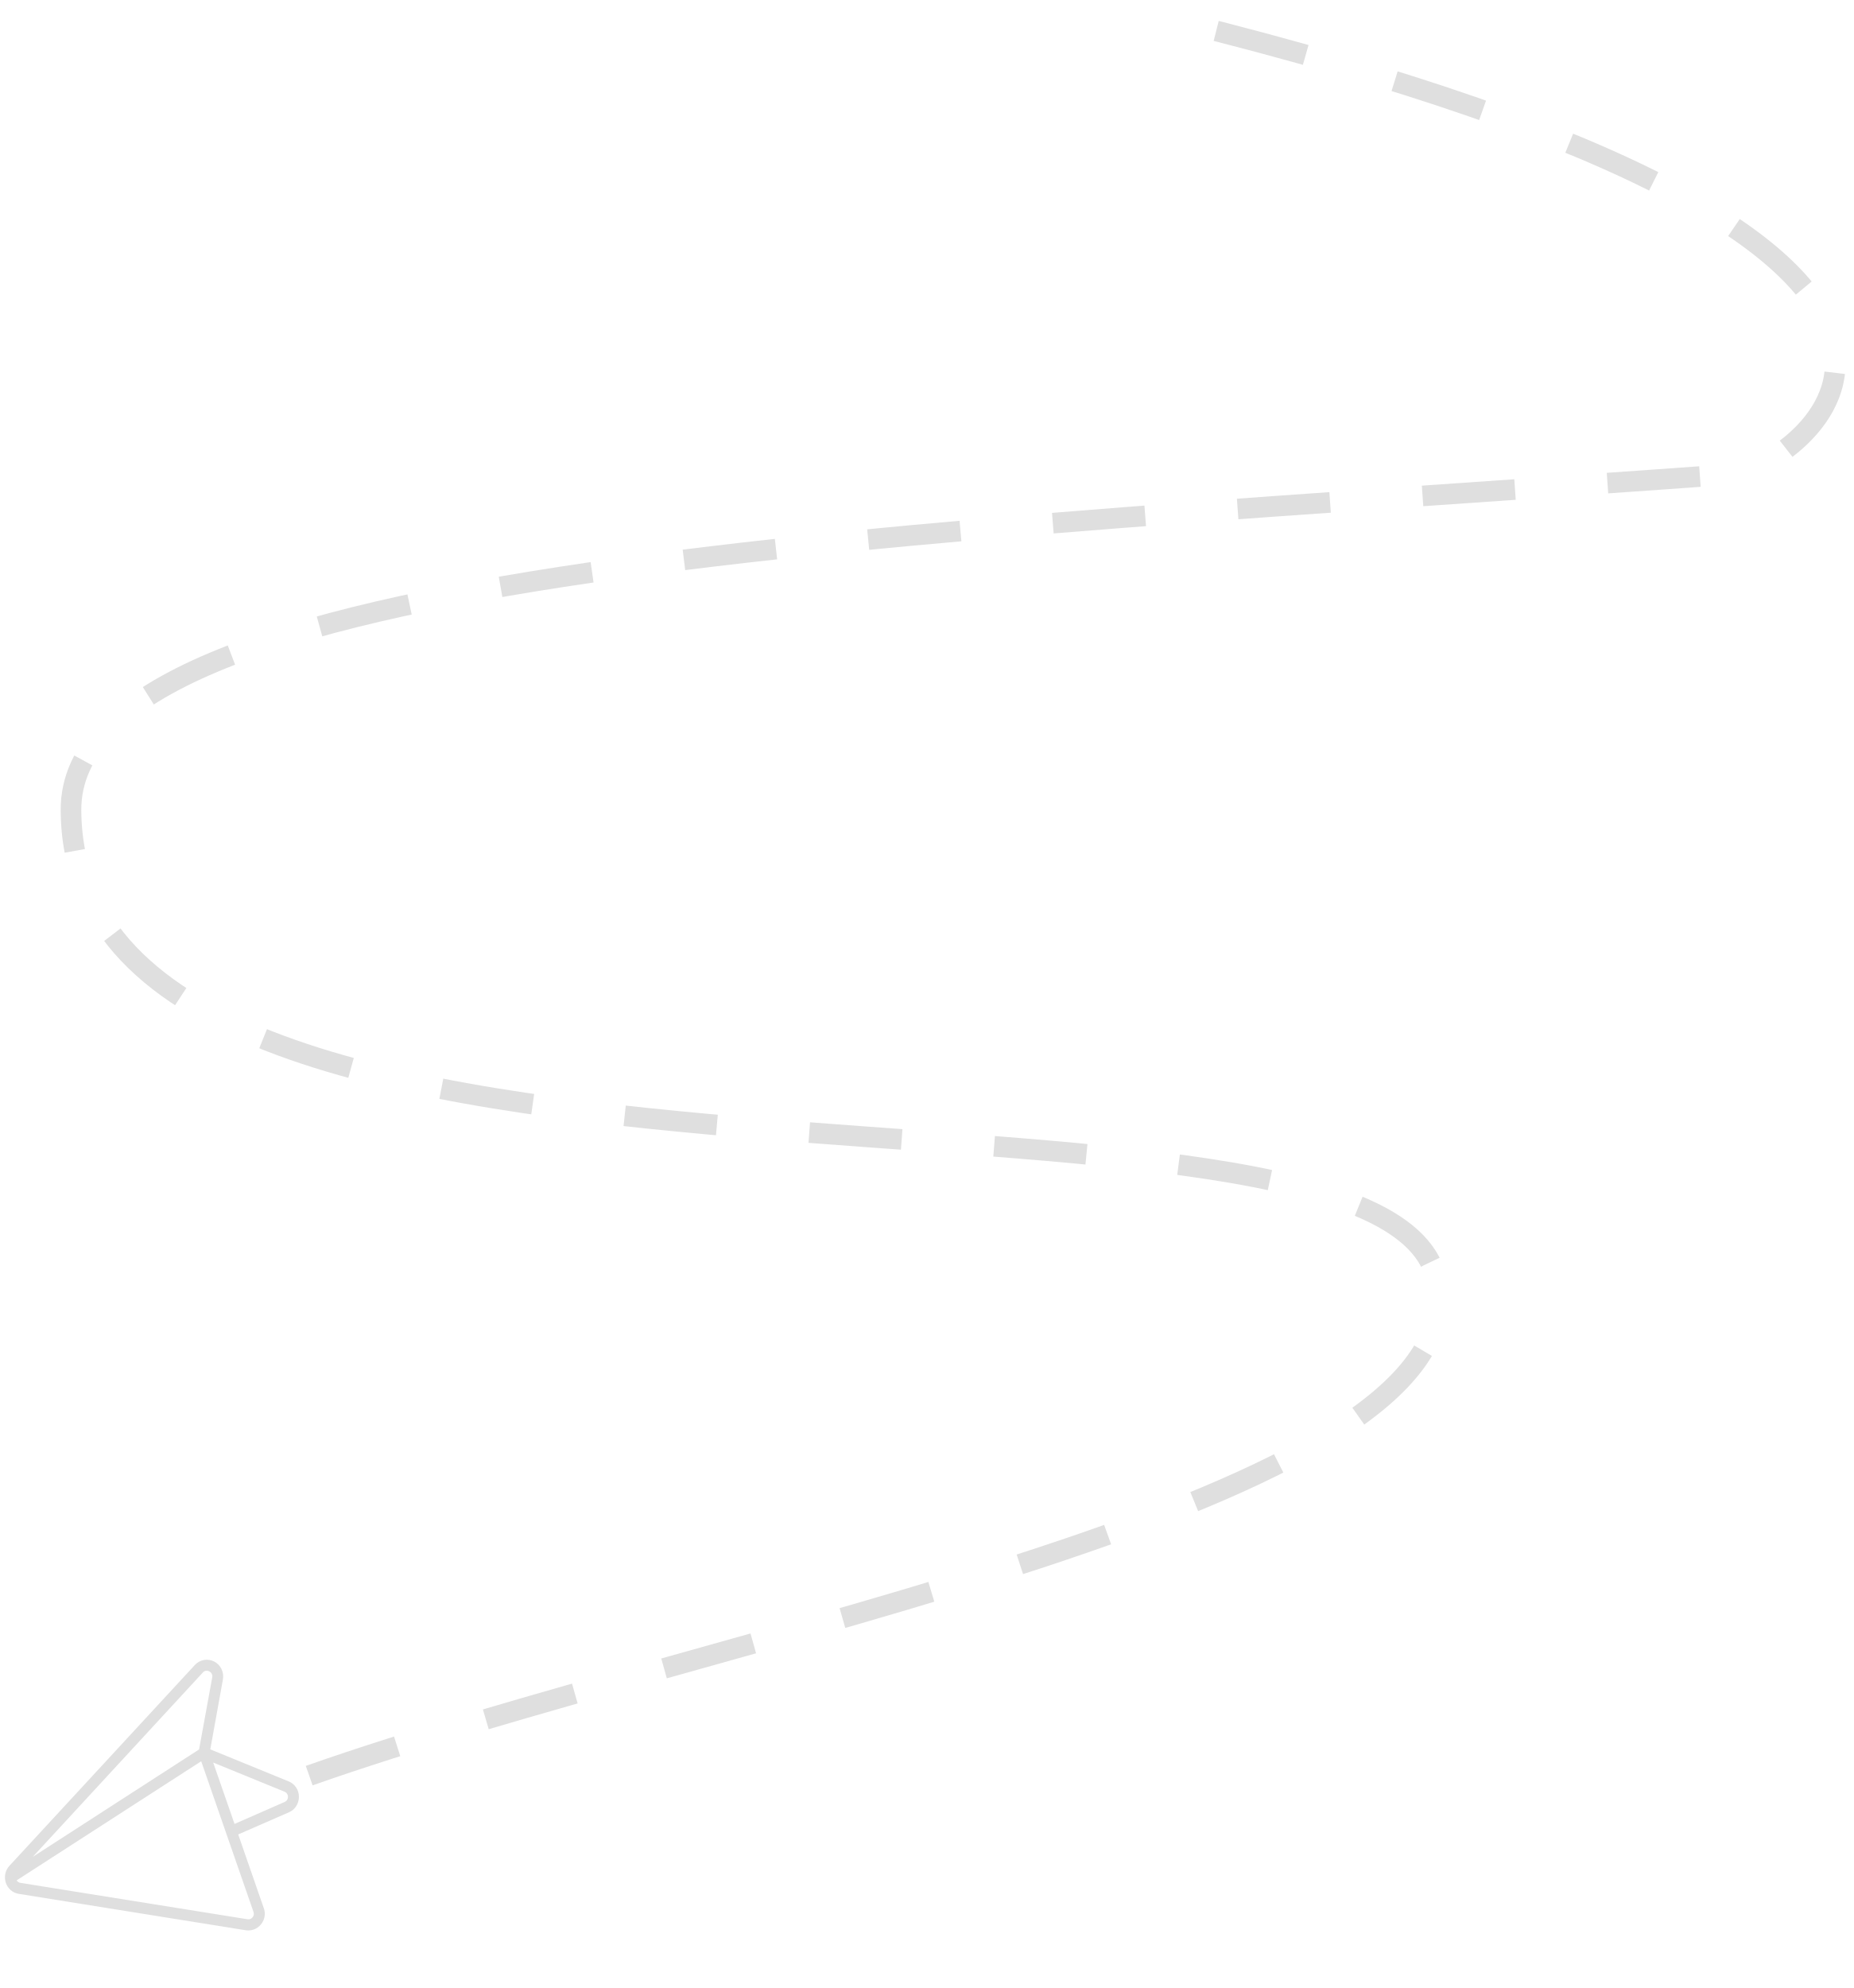
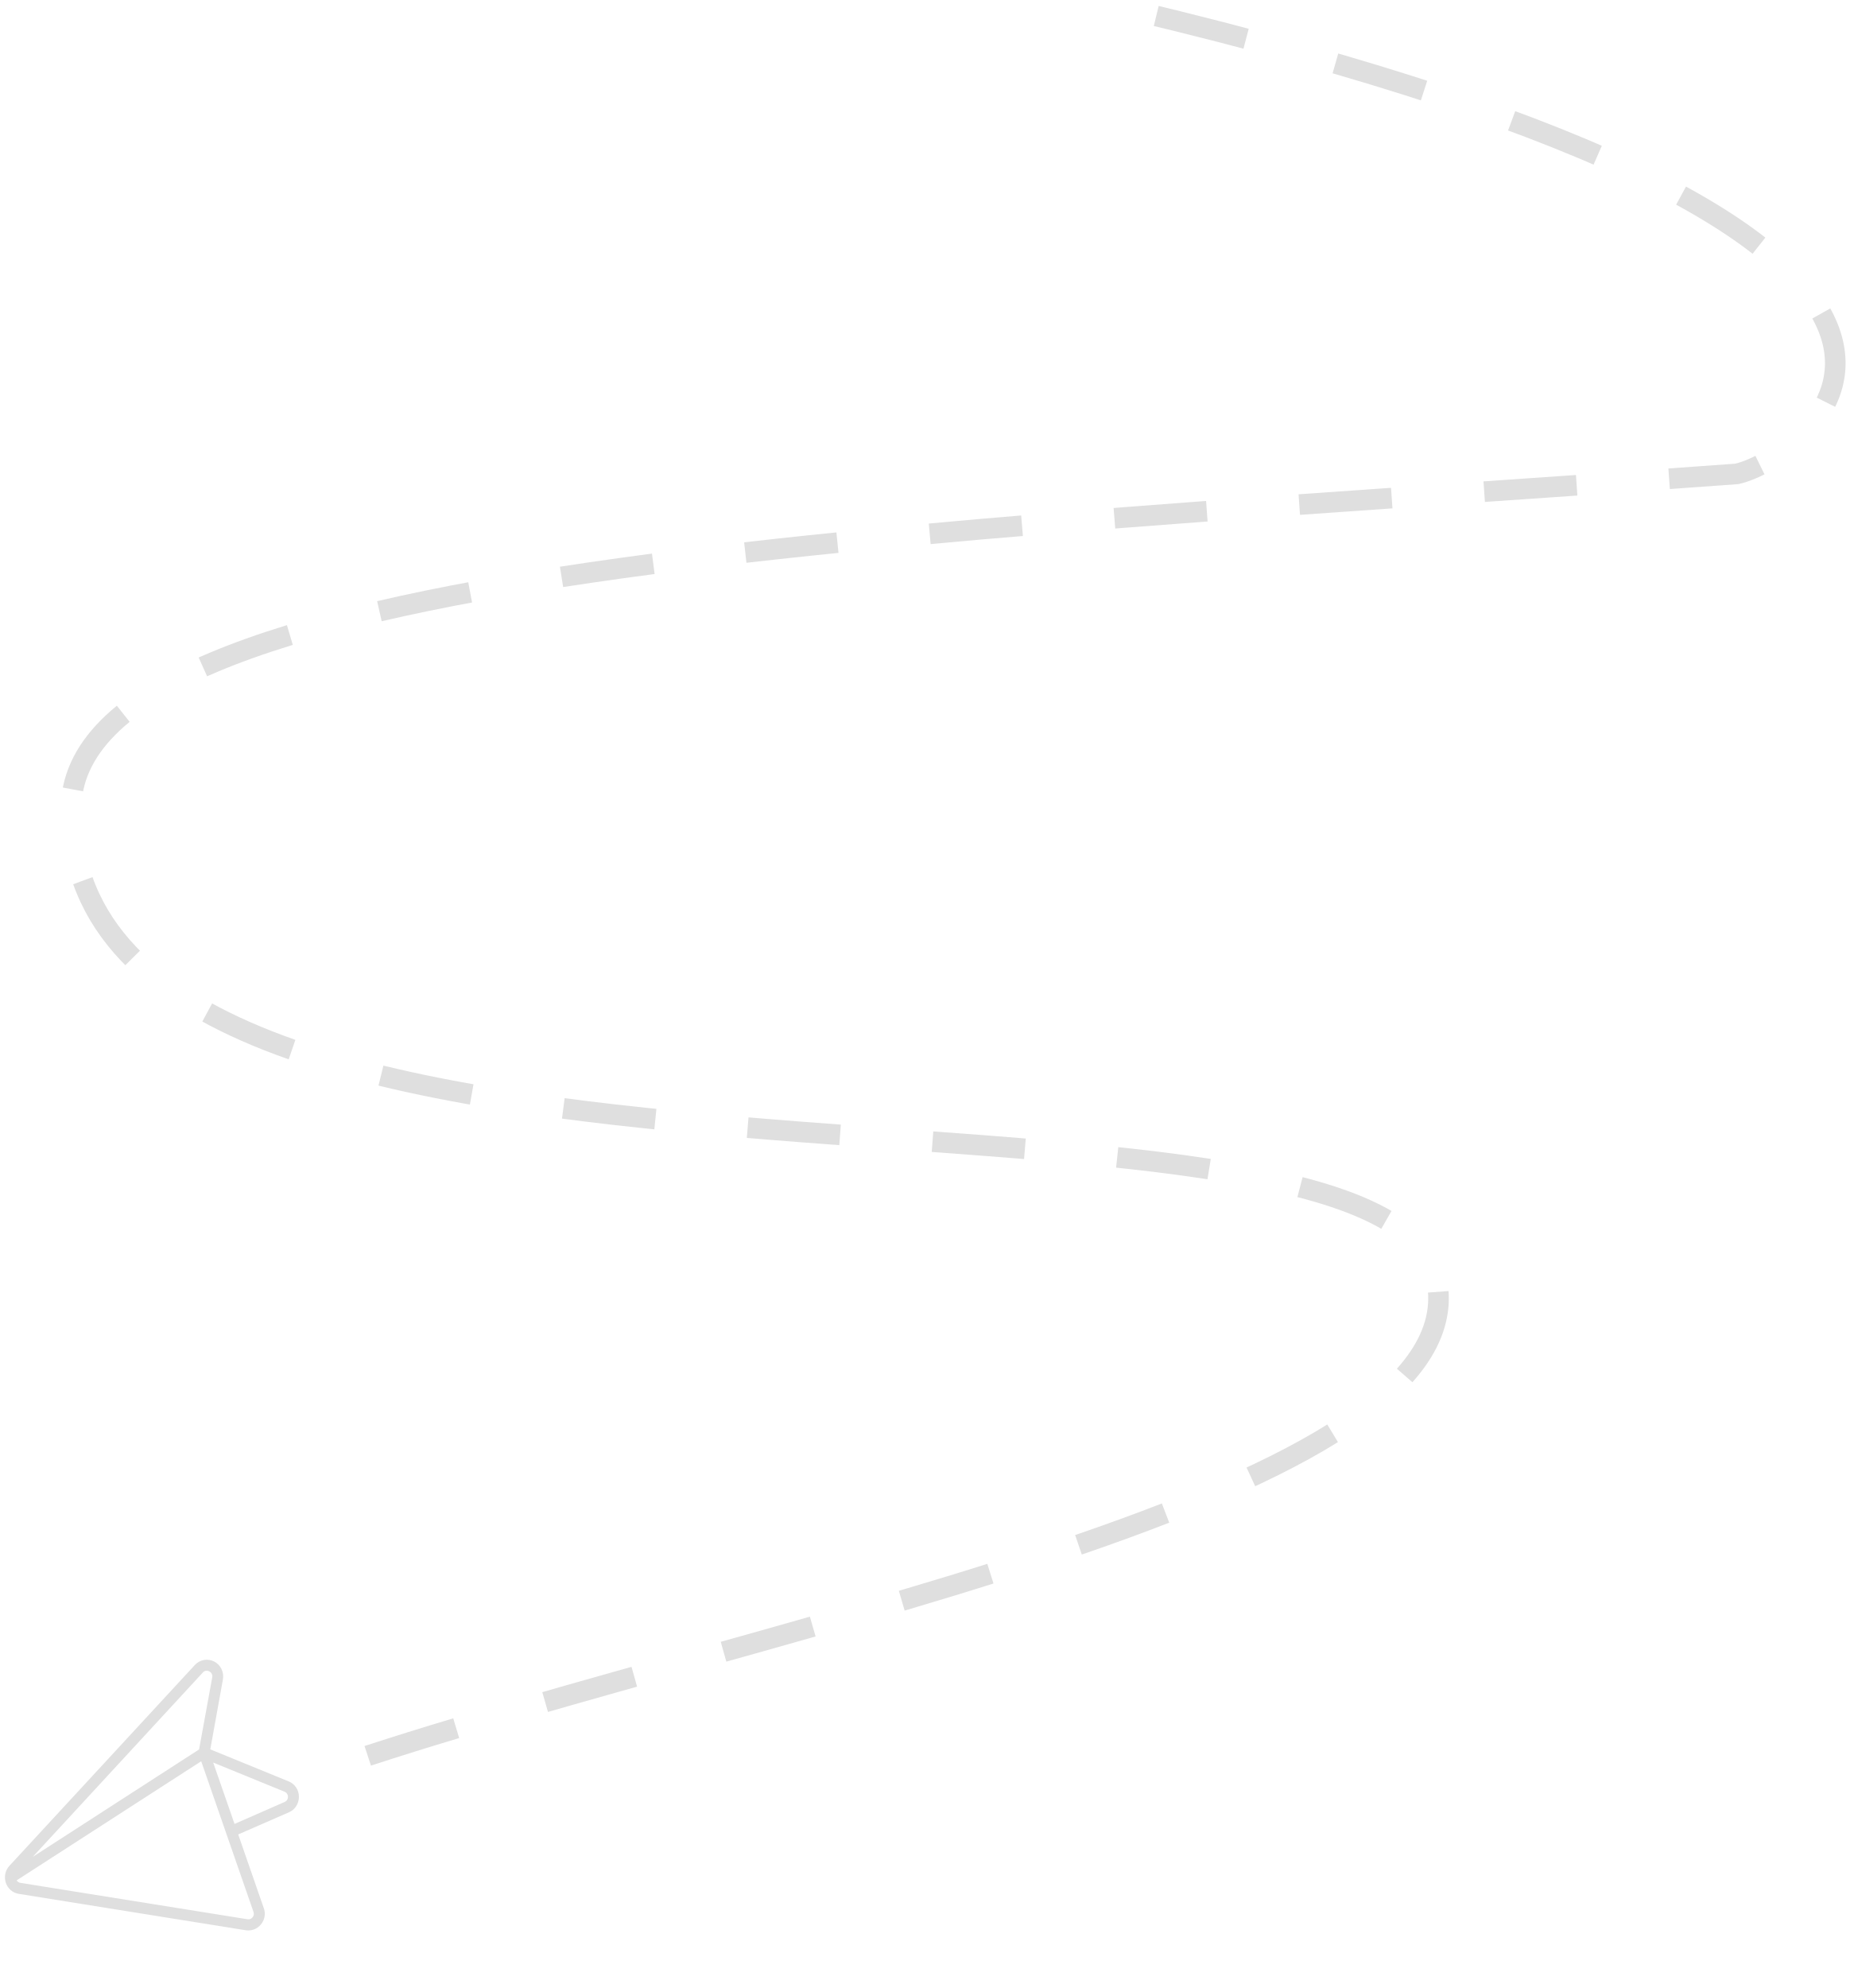
<svg xmlns="http://www.w3.org/2000/svg" width="180" height="193" viewBox="0 0 180 193" fill="none">
  <path d="M0.566 182.781C0.472 182.502 0.454 182.202 0.515 181.914C0.575 181.626 0.712 181.36 0.909 181.144L18.927 161.636C19.163 161.383 19.472 161.214 19.809 161.154C20.147 161.095 20.494 161.148 20.799 161.305C21.104 161.463 21.352 161.716 21.504 162.028C21.657 162.34 21.707 162.694 21.647 163.038L20.42 169.833L28.025 172.94C28.32 173.056 28.573 173.26 28.751 173.526C28.93 173.791 29.026 174.105 29.026 174.427C29.026 174.645 28.985 174.86 28.905 175.062C28.828 175.258 28.714 175.437 28.569 175.588C28.424 175.738 28.251 175.858 28.06 175.94L23.131 178.092L25.616 185.253C25.75 185.623 25.743 186.03 25.595 186.395C25.533 186.553 25.447 186.699 25.339 186.829C25.163 187.043 24.936 187.208 24.679 187.307C24.423 187.406 24.145 187.437 23.874 187.396L1.814 183.859C1.529 183.814 1.261 183.689 1.041 183.499C0.821 183.309 0.657 183.061 0.566 182.781ZM20.323 162.264C20.222 162.205 20.105 162.184 19.99 162.204C19.876 162.223 19.772 162.283 19.695 162.372L3.182 180.267L19.332 169.84L20.608 162.847C20.631 162.731 20.616 162.611 20.564 162.505C20.513 162.399 20.428 162.314 20.323 162.264ZM27.64 174.938C27.736 174.899 27.819 174.83 27.876 174.742C27.934 174.654 27.964 174.55 27.963 174.444C27.962 174.336 27.93 174.231 27.871 174.142C27.812 174.053 27.728 173.984 27.631 173.944L20.702 171.114L22.774 177.072L27.64 174.938ZM1.989 182.794L24.037 186.326C24.128 186.342 24.222 186.332 24.308 186.298C24.394 186.264 24.47 186.207 24.527 186.133C24.587 186.064 24.628 185.979 24.643 185.888C24.659 185.796 24.65 185.702 24.616 185.616L19.538 170.987L1.613 182.553C1.655 182.618 1.711 182.673 1.776 182.715C1.84 182.756 1.913 182.783 1.989 182.794Z" fill="#DFDFDF" />
-   <path d="M30.025 172.382C70.027 158.293 142.874 145.933 139.578 124.644C135.783 100.131 7.106 123.879 6.893 78.659C6.781 54.742 87.72 51.908 168.645 46.008C175.5 44.5 204.5 23.5 110 1" stroke="#DFDFDF" stroke-width="2" stroke-dasharray="9 9" />
+   <path class="strokeline" d="M30.025 172.382C70.027 158.293 142.874 145.933 139.578 124.644C135.783 100.131 7.106 123.879 6.893 78.659C6.781 54.742 87.72 51.908 168.645 46.008C175.5 44.5 204.5 23.5 110 1" stroke="#DFDFDF" stroke-width="2" stroke-dasharray="9 9" />
+   <style>
+ 
+ .strokeline {
+   animation: 8s linear reverse infinite wayline ;
+   stroke-dashoffset:300;
+ }
+ 
+ @keyframes wayline {
+ 
+   to {
+     stroke-dashoffset:0;
+   }
+ }
+ 
+ 
+ </style>
</svg>
